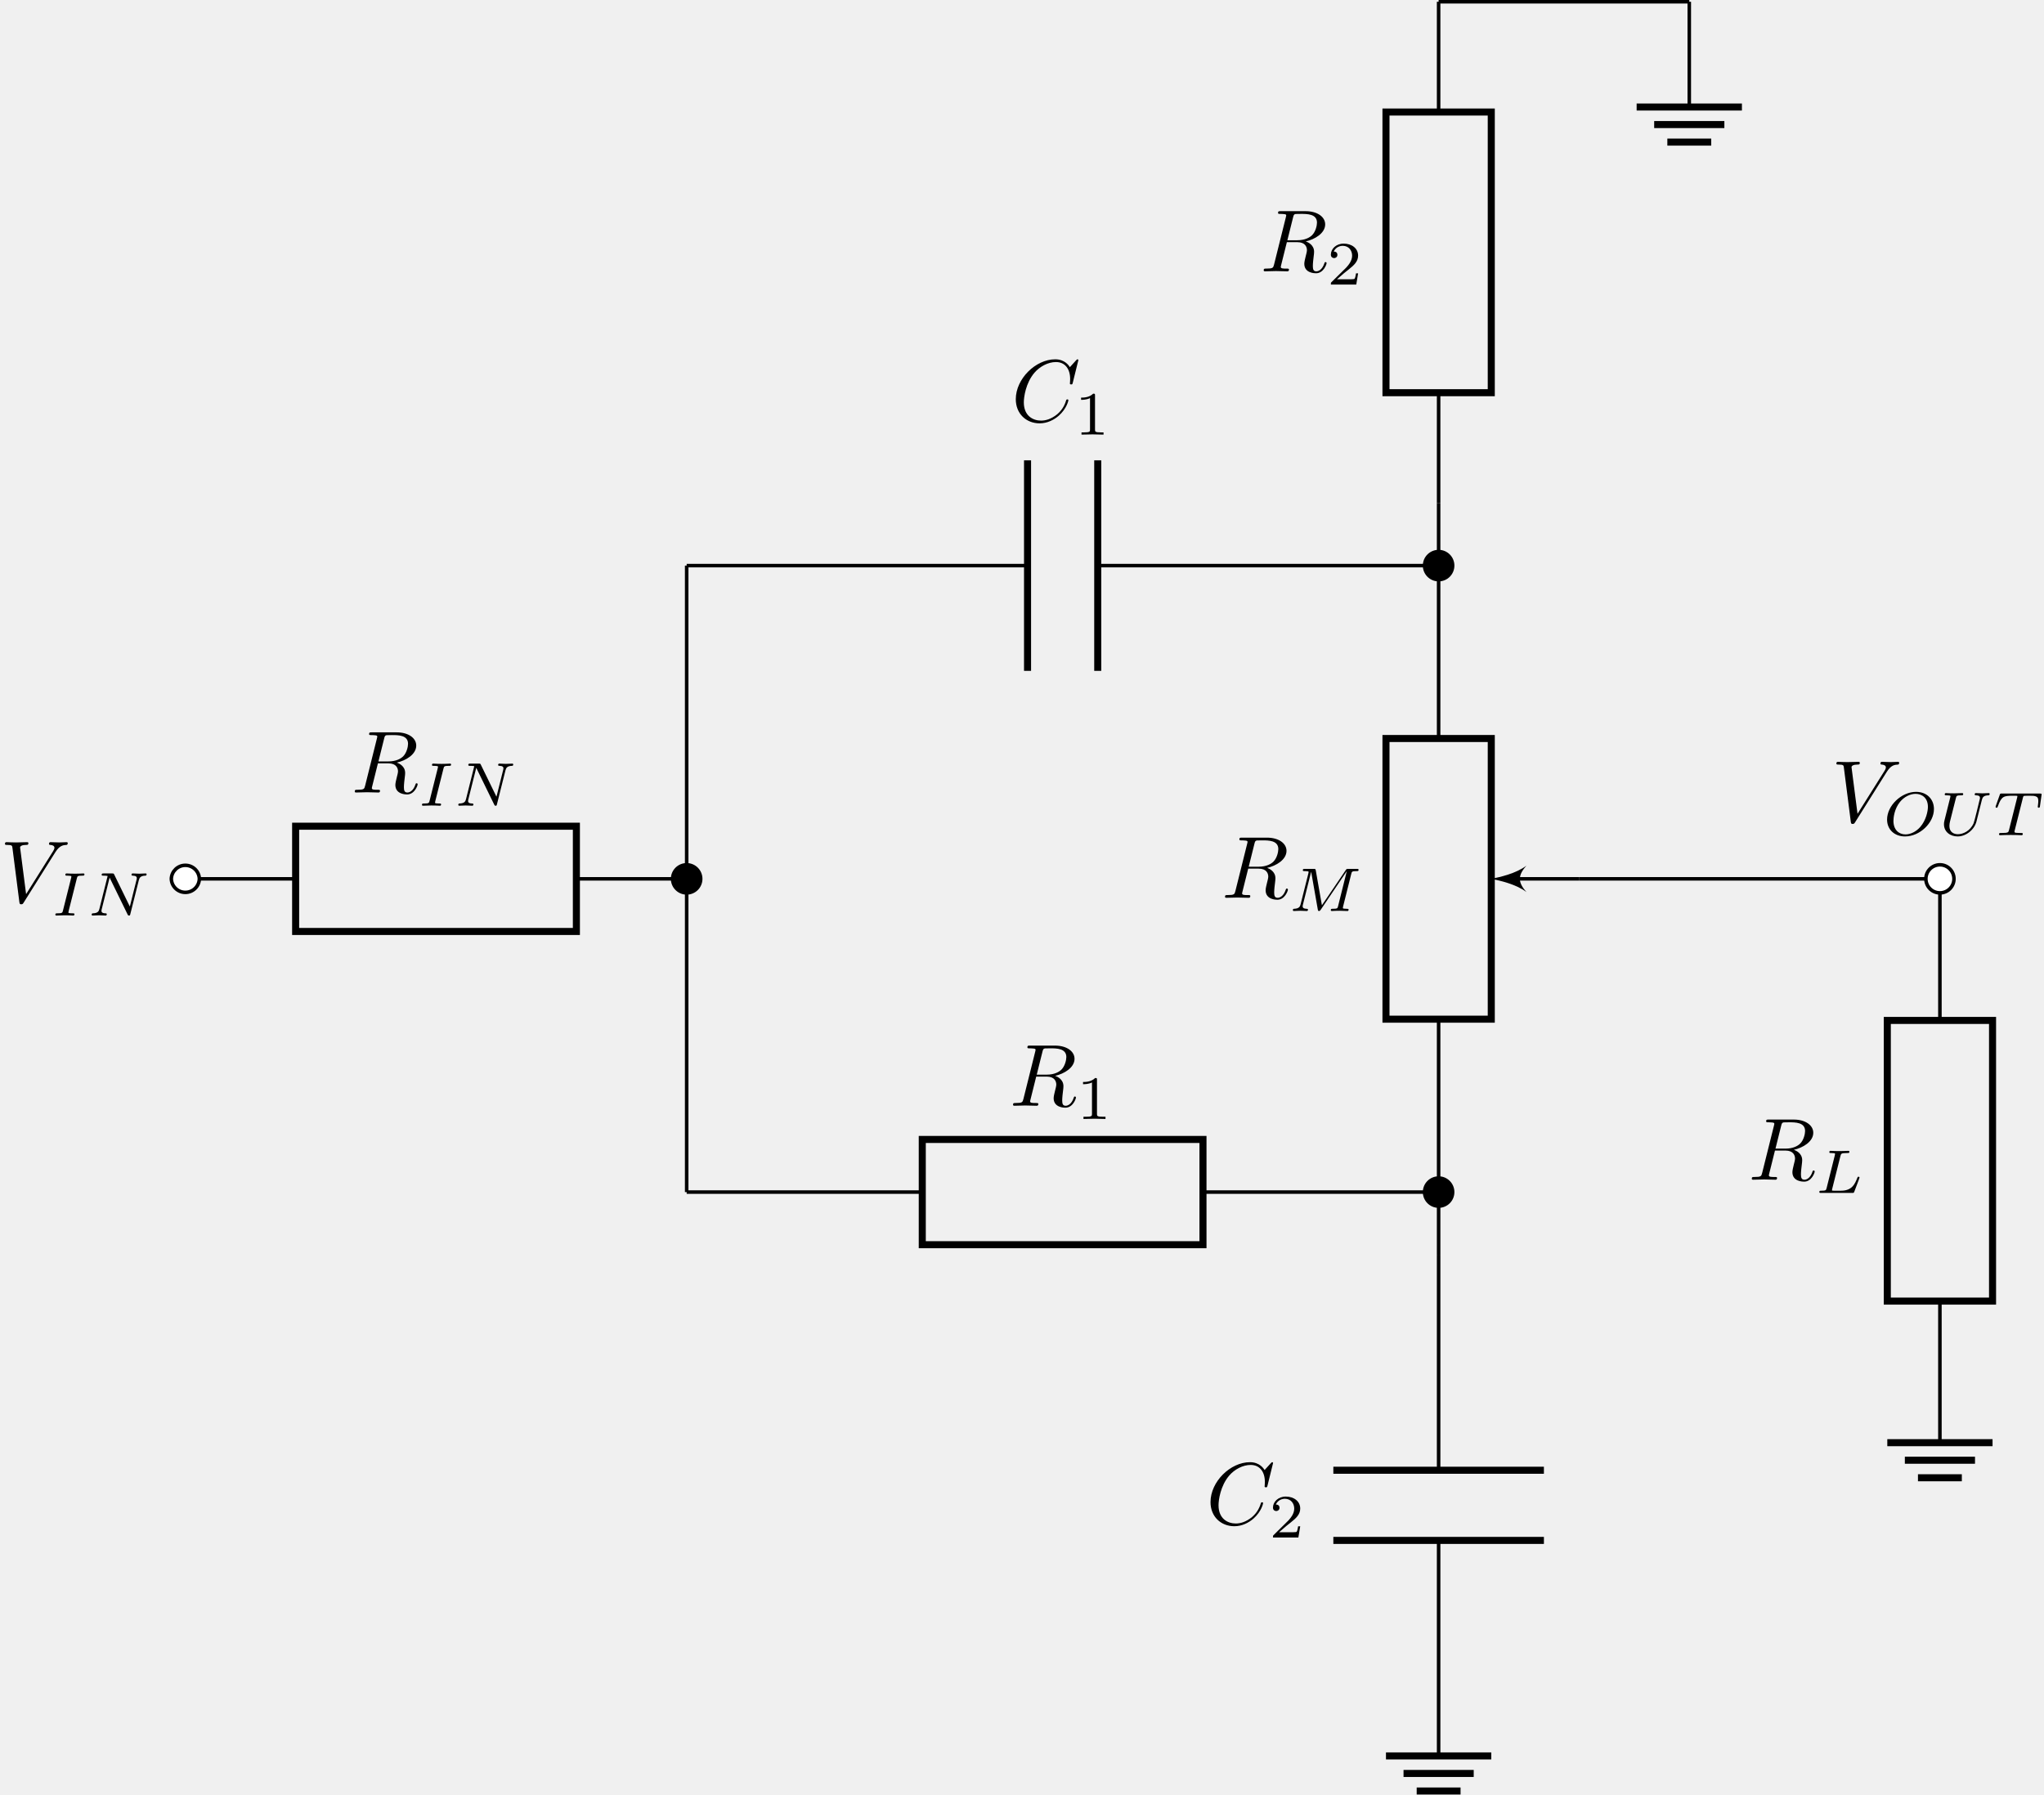
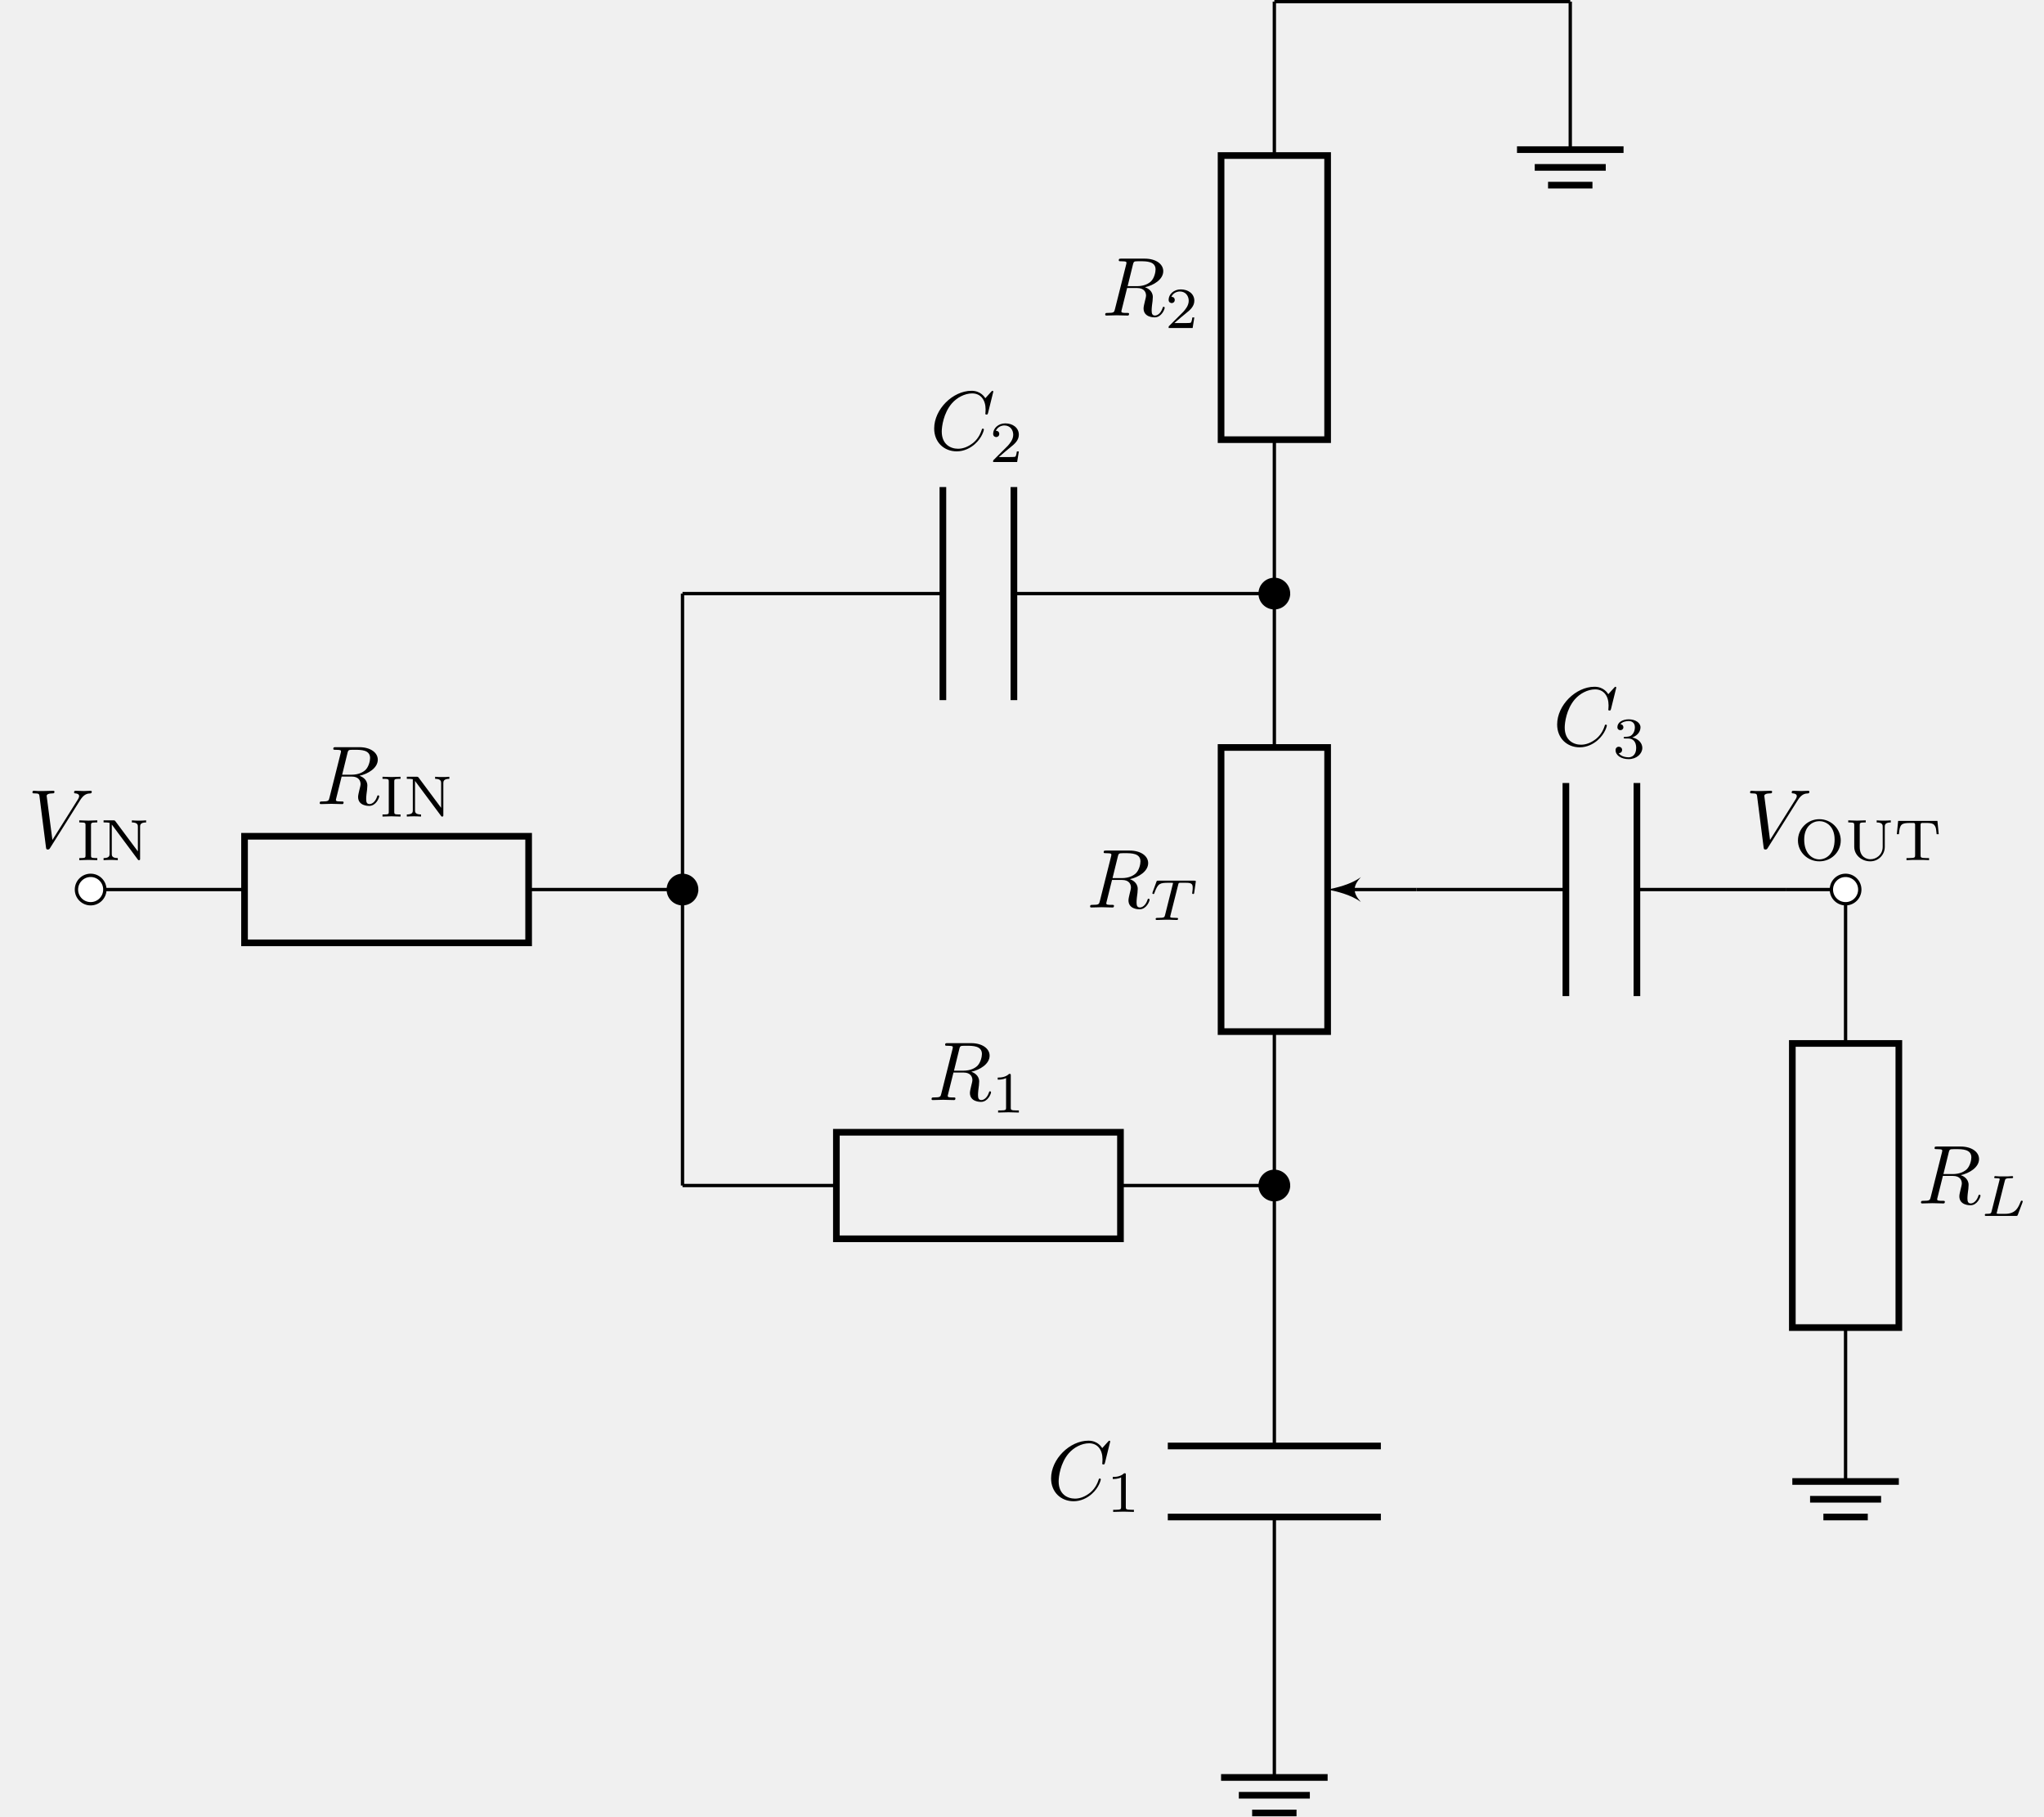
- <svg xmlns="http://www.w3.org/2000/svg" xmlns:xlink="http://www.w3.org/1999/xlink" width="308.212" height="270.662" viewBox="-68.68 -72.004 231.159 202.996">
+ <svg xmlns="http://www.w3.org/2000/svg" xmlns:xlink="http://www.w3.org/1999/xlink" width="326.331" height="289.931" viewBox="0 0 244.748 217.448">
  <defs>
-     <path id="d" d="M2.336-4.435c0-.189-.014-.196-.209-.196-.446.44-1.08.447-1.367.447v.25c.168 0 .628 0 1.011-.195v3.557c0 .23 0 .32-.697.32H.809V0c.125-.007.983-.028 1.241-.028.217 0 1.095.021 1.249.028v-.251h-.265c-.698 0-.698-.09-.698-.32z" />
-     <path id="e" d="M3.522-1.27h-.237c-.021.154-.091.566-.182.635-.055.042-.592.042-.69.042H1.13c.732-.648.976-.844 1.395-1.171.516-.412.997-.844.997-1.507 0-.844-.74-1.36-1.632-1.36-.865 0-1.45.607-1.45 1.249 0 .355.3.39.369.39.167 0 .37-.118.37-.37 0-.125-.05-.369-.412-.369.216-.495.69-.649 1.018-.649.698 0 1.06.544 1.06 1.11 0 .606-.432 1.087-.655 1.338L.51-.272C.44-.209.44-.195.44 0h2.873z" />
-     <path id="b" d="M2.88-4.212c.063-.237.077-.3.6-.3.174 0 .258 0 .258-.147 0-.062-.049-.104-.112-.104-.146 0-.32.02-.467.02-.153 0-.32.008-.474.008l-.481-.007c-.154 0-.328-.021-.481-.021-.042 0-.147 0-.147.153 0 .098.077.098.23.098.007 0 .147 0 .265.014.14.014.189.02.189.098 0 .041-.014.09-.028.146L1.304-.551c-.056.23-.077.3-.6.3-.188 0-.258 0-.258.153 0 .007 0 .098.112.098.21 0 .732-.028.941-.028l.482.007c.153 0 .327.021.48.021.043 0 .147 0 .147-.153 0-.098-.083-.098-.223-.098-.014 0-.16 0-.3-.014-.16-.014-.16-.042-.16-.105 0-.007 0-.048.028-.153z" />
-     <path id="f" d="M2.873-4.191c.063-.251.084-.321.726-.321.216 0 .285 0 .285-.154 0-.006-.007-.097-.118-.097-.16 0-.349.014-.516.02-.175.008-.384.008-.558.008-.147 0-.335-.007-.481-.007s-.314-.021-.454-.021c-.041 0-.146 0-.146.153 0 .098.084.098.223.098.007 0 .14 0 .265.014.147.014.16.028.16.098 0 .013 0 .048-.027.153L1.304-.544c-.063.237-.077.293-.614.293-.118 0-.209 0-.209.146C.481 0 .565 0 .691 0h3.507c.175 0 .182-.007.237-.14.07-.188.593-1.54.593-1.596 0-.021-.014-.098-.118-.098-.084 0-.098.035-.14.146-.265.663-.572 1.437-1.848 1.437h-.788c-.216 0-.223-.007-.223-.07 0-.007 0-.042.028-.146z" />
-     <path id="h" d="M7.12-4.198c.063-.258.077-.314.593-.314.147 0 .237 0 .237-.147 0-.104-.083-.104-.209-.104h-.948c-.203 0-.21.007-.3.14L3.8-.65l-.69-3.926c-.036-.181-.036-.188-.245-.188H1.87c-.14 0-.23 0-.23.153 0 .098.084.098.237.098.112 0 .14 0 .265.014.14.014.153.028.153.098 0 .006 0 .048-.027.153l-.88 3.5c-.062.238-.167.475-.724.496-.056 0-.147.007-.147.153A.1.1 0 0 0 .621 0c.209 0 .502-.028.725-.028.167 0 .572.028.74.028.034 0 .139 0 .139-.153 0-.091-.091-.098-.154-.098-.446-.014-.446-.195-.446-.293 0-.028 0-.063.028-.174l.927-3.71h.007l.746 4.24c.021.125.035.188.14.188.098 0 .153-.077.202-.153l2.93-4.345.006.007-.983 3.947c-.056.237-.07.293-.614.293-.125 0-.209 0-.209.153 0 .007 0 .098.112.098.132 0 .292-.02.432-.02s.3-.008.44-.008c.195 0 .69.028.885.028.042 0 .146 0 .146-.153 0-.098-.083-.098-.223-.098-.007 0-.14 0-.265-.014-.16-.014-.16-.035-.16-.105 0-.041.02-.111.028-.153z" />
-     <path id="c" d="M5.816-4.003c.07-.265.182-.495.74-.51.034 0 .139-.006.139-.153a.1.1 0 0 0-.105-.097c-.23 0-.488.028-.725.028-.167 0-.572-.028-.74-.028-.034 0-.139 0-.139.153 0 .09.091.098.154.098.327.007.446.112.446.286 0 .056-.007.09-.028.167l-.76 3.04-1.771-3.626c-.056-.118-.07-.118-.237-.118h-.956c-.132 0-.223 0-.223.153 0 .098.084.098.23.098s.3.007.446.035l-.934 3.73c-.063.266-.181.475-.725.496-.05 0-.147.007-.147.146 0 .077.056.105.105.105.23 0 .488-.028.725-.028.167 0 .572.028.74.028.069 0 .139-.035.139-.146 0-.098-.084-.105-.16-.105-.44-.014-.44-.195-.44-.293 0-.028 0-.063.028-.174l.893-3.57 2.036 4.17c.056.11.083.118.153.118.112 0 .112-.02.147-.146z" />
-     <path id="j" d="M5.781-2.964c0-1.095-.788-1.939-2.022-1.939C2.092-4.903.48-3.34.48-1.77.48-.648 1.31.14 2.51.14c1.66 0 3.27-1.52 3.27-3.103M2.566-.09C1.827-.09 1.2-.593 1.2-1.625c0-.356.097-1.346.739-2.14.467-.573 1.143-.914 1.764-.914.725 0 1.395.46 1.395 1.471 0 .51-.216 1.527-.865 2.274-.488.557-1.123.843-1.667.843" />
-     <path id="l" d="M3.39-4.22c.048-.201.062-.222.215-.236.035-.007.28-.007.419-.007.425 0 .607 0 .781.056.314.097.328.3.328.55 0 .112 0 .203-.05.565l-.013.077c0 .07.049.105.119.105.104 0 .118-.063.132-.175l.188-1.332c0-.097-.083-.097-.209-.097H1.011c-.174 0-.188 0-.237.146l-.44 1.235c-.006.027-.034.09-.034.125 0 .028.014.098.118.098.091 0 .105-.035.147-.168.404-1.116.635-1.185 1.695-1.185h.292c.21 0 .217.007.217.07 0 .006 0 .041-.028.146L1.82-.58c-.064.258-.085.328-.817.328-.25 0-.314 0-.314.153C.69-.077.704 0 .81 0c.195 0 .404-.02.6-.02s.404-.008.6-.008.432 0 .627.007c.188.007.398.021.586.021.056 0 .16 0 .16-.153 0-.098-.07-.098-.286-.098-.132 0-.272-.007-.404-.014-.237-.02-.251-.049-.251-.133 0-.048 0-.062.028-.16z" />
-     <path id="k" d="M4.93-4.003c.07-.272.182-.495.74-.51.035 0 .14-.006.14-.153a.1.1 0 0 0-.105-.097c-.224 0-.489.028-.719.028s-.523-.028-.732-.028c-.035 0-.14 0-.14.153 0 .09.091.098.154.098.328.007.446.112.446.286q-.002.054-.014.097c-.104.454-.613 2.553-.704 2.77-.39.892-1.206 1.247-1.778 1.247-.468 0-.963-.237-.963-.927 0-.167.021-.335.063-.495l.677-2.685c.062-.237.076-.293.613-.293.119 0 .21 0 .21-.154 0-.027-.021-.097-.112-.097-.202 0-.711.028-.914.028-.118 0-.362 0-.48-.007-.14-.007-.308-.021-.44-.021-.042 0-.147 0-.147.153 0 .098.084.098.223.098.007 0 .14 0 .265.014.147.014.16.028.16.098 0 .041-.069.313-.11.467l-.154.613L.71-1.723c-.07.286-.07.342-.07.482 0 .864.712 1.38 1.549 1.38.962 0 1.897-.78 2.127-1.694z" />
-     <path id="g" d="M7.572-6.924a.1.1 0 0 0-.11-.1c-.03 0-.04.01-.15.12l-.697.767c-.09-.14-.548-.887-1.654-.887C2.74-7.024.498-4.822.498-2.51c0 1.644 1.176 2.73 2.7 2.73.867 0 1.624-.398 2.152-.857.926-.817 1.096-1.723 1.096-1.753 0-.1-.1-.1-.12-.1-.06 0-.11.02-.13.1-.089.289-.318.996-1.005 1.574-.688.558-1.316.727-1.834.727-.896 0-1.952-.518-1.952-2.072 0-.568.209-2.182 1.205-3.347.608-.708 1.544-1.206 2.431-1.206 1.016 0 1.604.767 1.604 1.923 0 .398-.03.408-.03.508s.11.1.15.1c.13 0 .13-.02.179-.2z" />
-     <path id="a" d="M3.736-6.117c.06-.24.09-.339.279-.369.09-.01.408-.01.608-.01.707 0 1.813 0 1.813.987 0 .338-.16 1.026-.548 1.414-.26.26-.787.578-1.684.578H3.088zm1.435 2.73c1.006-.22 2.191-.917 2.191-1.923 0-.857-.896-1.494-2.201-1.494H2.32c-.199 0-.289 0-.289.199 0 .11.09.11.28.11.02 0 .209 0 .378.02.18.02.269.03.269.159 0 .04-.01.07-.04.189L1.584-.777c-.1.388-.12.468-.907.468-.179 0-.269 0-.269.2 0 .109.12.109.14.109.279 0 .976-.03 1.255-.03S2.79 0 3.068 0c.08 0 .2 0 .2-.2 0-.109-.09-.109-.28-.109-.368 0-.647 0-.647-.18 0-.059.02-.109.03-.169l.658-2.64h1.185c.907 0 1.086.558 1.086.907 0 .15-.08.458-.14.687-.07.28-.159.648-.159.847C5.001.22 6.197.22 6.326.22c.847 0 1.196-1.006 1.196-1.146 0-.12-.11-.12-.12-.12-.09 0-.11.07-.13.14-.248.738-.677.907-.906.907-.329 0-.398-.22-.398-.608 0-.309.06-.817.1-1.135.02-.14.04-.33.04-.469 0-.767-.668-1.076-.937-1.175" />
-     <path id="i" d="M6.257-5.669c.488-.777.906-.807 1.275-.827.12-.01.13-.179.13-.189 0-.08-.05-.12-.13-.12-.26 0-.548.03-.817.03-.329 0-.668-.03-.986-.03-.06 0-.19 0-.19.19 0 .11.09.12.16.12.269.02.458.119.458.328 0 .15-.15.369-.15.379L2.95-.927l-.678-5.27c0-.17.23-.299.688-.299.14 0 .249 0 .249-.199 0-.09-.08-.11-.14-.11-.398 0-.826.03-1.235.03-.18 0-.368-.01-.548-.01s-.368-.02-.538-.02c-.07 0-.19 0-.19.19 0 .12.09.12.25.12.558 0 .568.089.598.338L2.192-.01c.03.2.07.23.199.23.16 0 .2-.05.279-.18z" />
+     <path id="a" d="M3.734-6.125c.063-.234.094-.328.282-.36.093-.015.406-.015.609-.015.703 0 1.813 0 1.813.984 0 .344-.157 1.032-.547 1.422-.266.25-.782.578-1.688.578h-1.11Zm1.438 2.734c1.016-.218 2.187-.921 2.187-1.921 0-.86-.89-1.5-2.203-1.5H2.328c-.203 0-.297 0-.297.203 0 .109.094.109.281.109.016 0 .204 0 .376.016.187.03.265.03.265.172 0 .03 0 .062-.031.187L1.578-.781c-.094.39-.11.469-.906.469-.172 0-.266 0-.266.203C.406 0 .531 0 .546 0c.282 0 .985-.031 1.25-.031.282 0 1 .031 1.282.031.078 0 .188 0 .188-.203 0-.11-.079-.11-.282-.11-.359 0-.64 0-.64-.171 0-.063.015-.11.031-.172l.656-2.64H4.22c.906 0 1.078.562 1.078.905 0 .141-.078.454-.14.688-.063.281-.157.64-.157.844C5 .219 6.203.219 6.328.219c.844 0 1.203-1 1.203-1.14 0-.126-.11-.126-.125-.126-.093 0-.11.063-.125.14-.25.735-.687.907-.906.907-.328 0-.406-.219-.406-.61 0-.312.062-.812.11-1.14.015-.14.03-.328.03-.469 0-.765-.671-1.078-.937-1.172m0 0" />
+     <path id="f" d="M7.578-6.922c0-.031-.016-.11-.11-.11-.03 0-.046.016-.155.126l-.688.765c-.094-.14-.547-.89-1.656-.89C2.734-7.031.5-4.828.5-2.516.5-.875 1.672.22 3.203.22c.86 0 1.625-.39 2.156-.86.922-.812 1.094-1.718 1.094-1.75 0-.109-.11-.109-.125-.109-.062 0-.11.031-.125.11-.094.28-.328 1-1.016 1.578-.687.546-1.312.718-1.828.718-.89 0-1.953-.515-1.953-2.062 0-.578.203-2.188 1.203-3.36.61-.703 1.547-1.203 2.438-1.203 1.016 0 1.61.766 1.61 1.922 0 .406-.032.406-.032.516 0 .093.11.093.14.093.126 0 .126-.015.188-.203Zm0 0" />
+     <path id="j" d="M6.266-5.672c.484-.781.906-.812 1.265-.828.125-.016.14-.172.14-.187 0-.079-.062-.125-.14-.125-.25 0-.547.03-.812.03-.328 0-.672-.03-.985-.03-.062 0-.187 0-.187.187 0 .11.078.125.156.125.266.016.453.125.453.328 0 .156-.14.375-.14.375L2.953-.922l-.687-5.281c0-.172.234-.297.687-.297.14 0 .25 0 .25-.203 0-.078-.078-.11-.125-.11-.406 0-.828.032-1.25.032h-.547c-.172 0-.36-.032-.531-.032-.078 0-.187 0-.187.188 0 .125.078.125.25.125.546 0 .562.094.593.344l.782 6.14c.03.204.078.235.203.235.156 0 .203-.047.28-.172Zm0 0" />
+     <path id="b" d="M1.766-4.187c0-.235 0-.329.578-.329h.172v-.25c-.047 0-.797.032-1.078.032S.39-4.766.359-4.766v.25h.172c.578 0 .578.094.578.329v3.609c0 .25 0 .328-.578.328H.36V0c.047 0 .797-.031 1.079-.031.28 0 1.046.031 1.078.031v-.25h-.172c-.578 0-.578-.078-.578-.328Zm0 0" />
+     <path id="c" d="M1.813-4.656c-.079-.094-.079-.11-.22-.11H.392v.25h.203c.312 0 .484.047.515.047V-.75c0 .188 0 .5-.718.5V0c.28-.016.562-.031.843-.031.297 0 .579.015.86.031v-.25c-.719 0-.719-.312-.719-.5v-3.516L4.469-.109C4.53 0 4.547 0 4.625 0c.14 0 .14-.062.14-.187V-4c0-.187 0-.516.72-.516v-.25c-.298.032-.579.032-.86.032s-.562 0-.844-.032v.25c.719 0 .719.329.719.516v2.953Zm0 0" />
+     <path id="d" d="M2.328-4.437c0-.188 0-.188-.203-.188-.453.438-1.078.438-1.36.438v.25c.157 0 .626 0 1-.188v3.547c0 .234 0 .328-.687.328H.812V0c.125 0 .985-.031 1.235-.031.219 0 1.094.031 1.25.031v-.25H3.03c-.703 0-.703-.094-.703-.328Zm0 0" />
+     <path id="e" d="M3.516-1.266H3.28c-.015.157-.094.563-.187.625-.047.047-.578.047-.688.047H1.125c.734-.64.984-.843 1.39-1.172.516-.406 1-.843 1-1.5 0-.843-.734-1.359-1.624-1.359-.86 0-1.453.61-1.453 1.25 0 .344.296.39.375.39.156 0 .359-.124.359-.374 0-.125-.047-.375-.406-.375.218-.485.687-.641 1.015-.641.703 0 1.063.547 1.063 1.11 0 .609-.438 1.078-.656 1.328L.516-.266C.437-.203.437-.187.437 0h2.876Zm0 0" />
+     <path id="g" d="M1.906-2.328c.547 0 .938.375.938 1.125 0 .86-.516 1.125-.906 1.125-.282 0-.907-.078-1.188-.5.328 0 .406-.235.406-.39 0-.22-.172-.376-.39-.376a.38.38 0 0 0-.391.407C.375-.281 1.094.14 1.938.14c.968 0 1.64-.657 1.64-1.344 0-.547-.437-1.094-1.203-1.25.719-.266.984-.781.984-1.219 0-.547-.625-.953-1.406-.953-.766 0-1.36.375-1.36.938 0 .234.157.359.36.359.219 0 .36-.156.36-.344 0-.203-.141-.36-.36-.375.25-.297.719-.375.985-.375.312 0 .75.156.75.75 0 .297-.094.625-.282.828-.219.266-.422.281-.765.313-.172.015-.188.015-.22.015-.015 0-.077.016-.077.094 0 .094.062.094.187.094Zm0 0" />
+     <path id="k" d="M5.61-2.36a2.56 2.56 0 0 0-2.563-2.546A2.56 2.56 0 0 0 .484-2.36c0 1.375 1.141 2.5 2.563 2.5 1.437 0 2.562-1.125 2.562-2.5M3.046-.093c-.813 0-1.813-.656-1.813-2.375 0-1.61 1.032-2.203 1.813-2.203.797 0 1.828.594 1.828 2.203 0 1.719-1 2.375-1.828 2.375m0 0" />
+     <path id="l" d="M4.766-4c0-.187 0-.516.718-.516v-.25c-.28.032-.578.032-.843.032-.282 0-.578 0-.844-.032v.25c.719 0 .719.329.719.516v2.39c0 .954-.75 1.5-1.47 1.5-.405 0-1.28-.218-1.28-1.468v-2.61c0-.25.015-.328.562-.328h.156v-.25c-.343.016-.796.032-1.046.032S.734-4.75.39-4.766v.25h.172c.53 0 .546.079.546.329v2.578C1.11-.594 2 .14 3.031.14a1.73 1.73 0 0 0 1.735-1.735Zm0 0" />
+     <path id="m" d="M5.188-4.703H.484L.328-3.11h.25c.094-1.203.297-1.344 1.36-1.344h.421c.157.031.157.11.157.266v3.609c0 .234 0 .328-.735.328h-.297V0c.344-.031 1-.031 1.36-.031s1 0 1.344.031v-.25H3.89c-.72 0-.72-.094-.72-.328v-3.61c0-.156 0-.234.157-.265h.406c.391 0 .688 0 .938.125.312.203.36.64.36.672l.062.547h.25Zm0 0" />
+     <path id="h" d="M3.39-4.219c.047-.203.063-.218.22-.234h.406c.437 0 .609 0 .78.047.313.093.329.297.329.547 0 .109 0 .203-.047.562l-.016.078c0 .078.047.11.125.11.11 0 .11-.063.125-.172L5.5-4.61c0-.094-.078-.094-.203-.094H1.016c-.172 0-.188 0-.235.14L.328-3.327c0 .031-.031.094-.031.125s.016.094.125.094c.094 0 .094-.032.14-.172.407-1.11.641-1.172 1.704-1.172h.28c.22 0 .22 0 .22.062 0 0 0 .047-.032.141L1.813-.578C1.75-.328 1.734-.25 1-.25c-.25 0-.312 0-.312.156 0 .016.015.094.125.094.187 0 .406-.016.593-.016.203 0 .407-.015.594-.015.203 0 .438 0 .64.015.188 0 .391.016.579.016.062 0 .156 0 .156-.156 0-.094-.062-.094-.281-.094-.125 0-.266-.016-.406-.016-.235-.015-.25-.046-.25-.125 0-.062 0-.062.03-.171Zm0 0" />
+     <path id="i" d="M2.875-4.187c.063-.25.078-.329.719-.329.219 0 .281 0 .281-.14 0-.016 0-.11-.11-.11a6 6 0 0 0-.515.032H2.203c-.14 0-.312-.032-.453-.032-.031 0-.14 0-.14.157 0 .093.077.093.218.093.016 0 .14 0 .266.016.156.016.172.031.172.11 0 0 0 .046-.032.14L1.297-.547c-.063.235-.078.297-.61.297-.109 0-.203 0-.203.14 0 .11.079.11.204.11h3.5c.187 0 .187 0 .25-.14.062-.188.593-1.532.593-1.594 0-.016-.015-.094-.125-.094-.078 0-.093.031-.14.14C4.5-1.03 4.188-.25 2.922-.25h-.797c-.203 0-.219-.016-.219-.078 0 0 0-.031.032-.14Zm0 0" />
+     <clipPath id="n">
+       <path d="M145 212h15v5.45h-15Zm0 0" />
+     </clipPath>
  </defs>
-   <path fill="none" stroke="#000" stroke-width=".399" d="M-47.719 27.41h12.473m31.75 0H8.977" />
-   <path fill="none" stroke="#000" stroke-miterlimit="10" stroke-width=".797" d="M-35.246 21.457h31.75v11.906h-31.75Z" />
-   <g transform="translate(18.75 -108.98)">
-     <use xlink:href="#a" x="-47.719" y="126.624" />
-     <use xlink:href="#b" x="-40.154" y="128.119" />
-     <use xlink:href="#c" x="-36.081" y="128.119" />
+   <path fill="none" stroke="#000" stroke-miterlimit="10" stroke-width=".399" d="M10.855 106.496h18.426m34.016 0h18.426" />
+   <path fill="none" stroke="#000" stroke-miterlimit="10" stroke-width=".797" d="M29.281 100.121h34.016v12.754H29.28Zm0 0" />
+   <use xlink:href="#a" x="37.877" y="96.265" />
+   <use xlink:href="#b" x="45.442" y="97.76" />
+   <use xlink:href="#c" x="48.32" y="97.76" />
+   <path fill="none" stroke="#000" stroke-miterlimit="10" stroke-width=".399" d="M81.723 141.93h18.425m34.016 0h18.426" />
+   <path fill="none" stroke="#000" stroke-miterlimit="10" stroke-width=".797" d="M100.148 135.555h34.016v12.754h-34.016Zm0 0" />
+   <use xlink:href="#a" x="111.137" y="131.699" />
+   <use xlink:href="#d" x="118.702" y="133.193" />
+   <path fill="none" stroke="#000" stroke-miterlimit="10" stroke-width=".399" d="M152.59 71.063V52.637m0-34.016V.195" />
+   <path fill="none" stroke="#000" stroke-miterlimit="10" stroke-width=".797" d="M158.969 18.621v34.016H146.21V18.62Zm0 0" />
+   <use xlink:href="#a" x="131.929" y="37.777" />
+   <use xlink:href="#e" x="139.493" y="39.271" />
+   <path fill="none" stroke="#000" stroke-miterlimit="10" stroke-width=".399" d="M152.59 141.93v31.183m0 8.504v31.18" />
+   <path fill="none" stroke="#000" stroke-miterlimit="10" stroke-width=".797" d="M165.344 173.113h-25.512m25.512 8.504h-25.512" />
+   <use xlink:href="#f" x="125.357" y="179.509" />
+   <use xlink:href="#d" x="132.477" y="181.004" />
+   <path fill="none" stroke="#000" stroke-miterlimit="10" stroke-width=".399" d="M81.723 71.063h31.18m8.503 0h31.184" />
+   <path fill="none" stroke="#000" stroke-miterlimit="10" stroke-width=".797" d="M112.902 58.309V83.82m8.504-25.511V83.82" />
+   <use xlink:href="#f" x="111.359" y="53.817" />
+   <use xlink:href="#e" x="118.48" y="55.311" />
+   <path fill="none" stroke="#000" stroke-miterlimit="10" stroke-width=".399" d="M169.598 106.496H187.5m8.504 0h17.898" />
+   <path fill="none" stroke="#000" stroke-miterlimit="10" stroke-width=".797" d="M187.5 93.742v25.512m8.504-25.512v25.512" />
+   <use xlink:href="#f" x="185.953" y="89.25" />
+   <use xlink:href="#g" x="193.073" y="90.744" />
+   <path fill="none" stroke="#000" stroke-miterlimit="10" stroke-width=".399" d="M152.59 71.063v18.425m0 34.016v18.426" />
+   <path fill="none" stroke="#000" stroke-miterlimit="10" stroke-width=".797" d="M146.21 123.504V89.488h12.759v34.016Zm0 0" />
+   <path fill="none" stroke="#000" stroke-miterlimit="10" stroke-width=".399" d="M169.598 106.496h-8.239" />
+   <path d="M158.969 106.496c.996.2 2.789.598 3.984 1.496-.996-1.097-.996-1.894 0-2.988-1.195.894-2.988 1.293-3.984 1.492m0 0" />
+   <use xlink:href="#a" x="130.122" y="108.643" />
+   <use xlink:href="#h" x="137.687" y="110.138" />
+   <path fill="none" stroke="#000" stroke-miterlimit="10" stroke-width=".399" d="M220.988 106.496v18.426m0 34.016v18.425" />
+   <path fill="none" stroke="#000" stroke-miterlimit="10" stroke-width=".797" d="M214.613 158.938v-34.016h12.754v34.016Zm0 0" />
+   <use xlink:href="#a" x="229.611" y="144.076" />
+   <use xlink:href="#i" x="237.176" y="145.571" />
+   <path fill="none" stroke="#000" stroke-miterlimit="10" stroke-width=".399" d="M81.723 106.496V71.063M81.723 106.496v35.434M152.59.195h35.433M188.023.195v17.72M213.902 106.496h7.086" />
+   <use xlink:href="#j" x="3.321" y="101.484" />
+   <use xlink:href="#b" x="9.132" y="102.979" />
+   <use xlink:href="#c" x="12.01" y="102.979" />
+   <use xlink:href="#j" x="208.99" y="101.484" />
+   <use xlink:href="#k" x="214.802" y="102.979" />
+   <use xlink:href="#l" x="220.918" y="102.979" />
+   <use xlink:href="#m" x="226.799" y="102.979" />
+   <path stroke="#000" stroke-miterlimit="10" stroke-width=".399" d="M83.422 106.496a1.7 1.7 0 1 0-3.401.003 1.7 1.7 0 0 0 3.4-.003ZM154.29 141.93a1.7 1.7 0 1 0-3.402.002 1.7 1.7 0 0 0 3.401-.002ZM154.29 71.063a1.7 1.7 0 1 0-3.402.002 1.7 1.7 0 0 0 3.401-.002Zm0 0" />
+   <g clip-path="url(#n)">
+     <path fill="none" stroke="#000" stroke-miterlimit="10" stroke-width=".797" d="M146.21 212.797h12.759m-10.633 2.129h8.504m-6.91 2.125h5.316" />
  </g>
-   <path fill="none" stroke="#000" stroke-miterlimit="10" stroke-width=".399" d="M8.977 62.844H35.62m31.746 0h26.65" />
-   <path fill="none" stroke="#000" stroke-miterlimit="10" stroke-width=".797" d="M35.621 56.89h31.746v11.907H35.621Z" />
-   <g transform="translate(93.197 -73.546)">
-     <use xlink:href="#a" x="-47.719" y="126.624" />
-     <use xlink:href="#d" x="-40.154" y="128.119" />
-   </g>
-   <path fill="none" stroke="#000" stroke-miterlimit="10" stroke-width=".399" d="M94.016-71.805v12.473m0 31.75v12.473" />
-   <path fill="none" stroke="#000" stroke-miterlimit="10" stroke-width=".797" d="M88.062-27.582v-31.75H99.97v31.75Z" />
-   <g transform="translate(121.543 -167.936)">
-     <use xlink:href="#a" x="-47.719" y="126.624" />
-     <use xlink:href="#e" x="-40.154" y="128.119" />
-   </g>
-   <path fill="none" stroke="#000" stroke-miterlimit="10" stroke-width=".399" d="M150.707 27.41v16.016m0 31.75V91.19" />
-   <path fill="none" stroke="#000" stroke-miterlimit="10" stroke-width=".797" d="M144.758 75.176v-31.75h11.902v31.75Z" />
-   <g transform="translate(176.743 -65.179)">
-     <use xlink:href="#a" x="-47.719" y="126.624" />
-     <use xlink:href="#f" x="-40.154" y="128.119" />
-   </g>
-   <path fill="none" stroke="#000" stroke-miterlimit="10" stroke-width=".399" d="M8.977-8.023h38.55m7.938 0h38.551" />
-   <path fill="none" stroke="#000" stroke-miterlimit="10" stroke-width=".797" d="M47.527-19.93V3.883m7.938-23.813V3.883" />
-   <g transform="translate(93.419 -150.96)">
-     <use xlink:href="#g" x="-47.719" y="126.624" />
-     <use xlink:href="#d" x="-40.598" y="128.119" />
-   </g>
-   <path fill="none" stroke="#000" stroke-miterlimit="10" stroke-width=".399" d="M94.016 69.93v24.379m0 7.937v24.379" />
-   <path fill="none" stroke="#000" stroke-miterlimit="10" stroke-width=".797" d="M105.922 94.309H82.11m23.813 7.937H82.11" />
-   <g transform="translate(115.44 -26.202)">
-     <use xlink:href="#g" x="-47.719" y="126.624" />
-     <use xlink:href="#e" x="-40.598" y="128.119" />
-   </g>
-   <g fill="none" stroke="#000" stroke-miterlimit="10">
-     <path stroke-width=".399" d="M94.016-15.109v26.644m0 31.75V69.93" />
-     <path stroke-width=".797" d="M88.062 43.285v-31.75H99.97v31.75Z" />
-     <path stroke-width=".399" d="M109.891 27.41h-7.532" />
-   </g>
-   <path d="M99.969 27.41c.996.2 2.789.598 3.984 1.496-.996-1.097-.996-1.894 0-2.992-1.195.899-2.988 1.297-3.984 1.496" />
-   <g transform="translate(117.17 -97.07)">
-     <use xlink:href="#a" x="-47.719" y="126.624" />
-     <use xlink:href="#h" x="-40.154" y="128.119" />
-   </g>
-   <g fill="none" stroke="#000" stroke-miterlimit="10">
-     <path stroke-width=".399" d="M8.977-8.023v70.867M94.016-71.805h28.347M109.891 27.41h40.816m-28.344-99.215v11.907" />
-     <path stroke-width=".797" d="M116.41-59.898h11.906m-9.922 1.984h7.938m-6.449 1.984h4.961M88.062 126.625H99.97m-9.922 1.984h7.937m-6.449 1.985h4.961m48.261-39.403h11.902m-9.918 1.985h7.934m-6.45 1.984h4.961" />
-   </g>
-   <path d="M10.563 27.41a1.587 1.587 0 1 0-3.175.002 1.587 1.587 0 0 0 3.175-.002" />
-   <path fill="none" stroke="#000" stroke-miterlimit="10" stroke-width=".399" d="M10.563 27.41a1.587 1.587 0 1 0-3.175.002 1.587 1.587 0 0 0 3.175-.002Z" />
-   <path d="M95.601-8.023a1.586 1.586 0 1 0-3.173 0 1.586 1.586 0 0 0 3.173 0" />
-   <path fill="none" stroke="#000" stroke-miterlimit="10" stroke-width=".399" d="M95.601-8.023a1.586 1.586 0 1 0-3.173 0 1.586 1.586 0 0 0 3.173 0Z" />
-   <path d="M95.601 62.844a1.586 1.586 0 1 0-3.172 0 1.586 1.586 0 0 0 3.172 0" />
-   <path fill="none" stroke="#000" stroke-miterlimit="10" stroke-width=".399" d="M95.601 62.844a1.586 1.586 0 1 0-3.172 0 1.586 1.586 0 0 0 3.172 0Z" />
-   <path fill="#fff" d="M-46.133 27.41a1.587 1.587 0 0 0-3.172 0 1.587 1.587 0 0 0 3.172 0" />
-   <path fill="none" stroke="#000" stroke-miterlimit="10" stroke-width=".399" d="M-46.133 27.41a1.587 1.587 0 0 0-3.172 0 1.587 1.587 0 0 0 3.172 0Z" />
-   <path fill="#fff" d="M152.297 27.41a1.588 1.588 0 0 0-3.176 0 1.587 1.587 0 0 0 3.176 0" />
-   <path fill="none" stroke="#000" stroke-miterlimit="10" stroke-width=".399" d="M152.297 27.41a1.588 1.588 0 0 0-3.176 0 1.587 1.587 0 0 0 3.176 0Z" />
-   <g transform="translate(-20.96 -96.557)">
-     <use xlink:href="#i" x="-47.719" y="126.624" />
-     <use xlink:href="#b" x="-41.907" y="128.119" />
-     <use xlink:href="#c" x="-37.834" y="128.119" />
-   </g>
-   <g transform="translate(186.159 -105.645)">
-     <use xlink:href="#i" x="-47.719" y="126.624" />
-     <use xlink:href="#j" x="-41.907" y="128.119" />
-     <use xlink:href="#k" x="-35.633" y="128.119" />
-     <use xlink:href="#l" x="-29.458" y="128.119" />
-   </g>
+   <path fill="none" stroke="#000" stroke-miterlimit="10" stroke-width=".797" d="M214.613 177.363h12.754m-10.629 2.13h8.504m-6.91 2.124h5.316M181.645 17.914h12.757M183.77 20.04h8.503m-6.91 2.125h5.317" />
+   <path fill="#FFF" stroke="#000" stroke-miterlimit="10" stroke-width=".399" d="M12.555 106.496a1.7 1.7 0 1 0-3.401.003 1.7 1.7 0 0 0 3.4-.003ZM222.691 106.496a1.701 1.701 0 1 0-3.402.004 1.701 1.701 0 0 0 3.402-.004Zm0 0" />
</svg>
